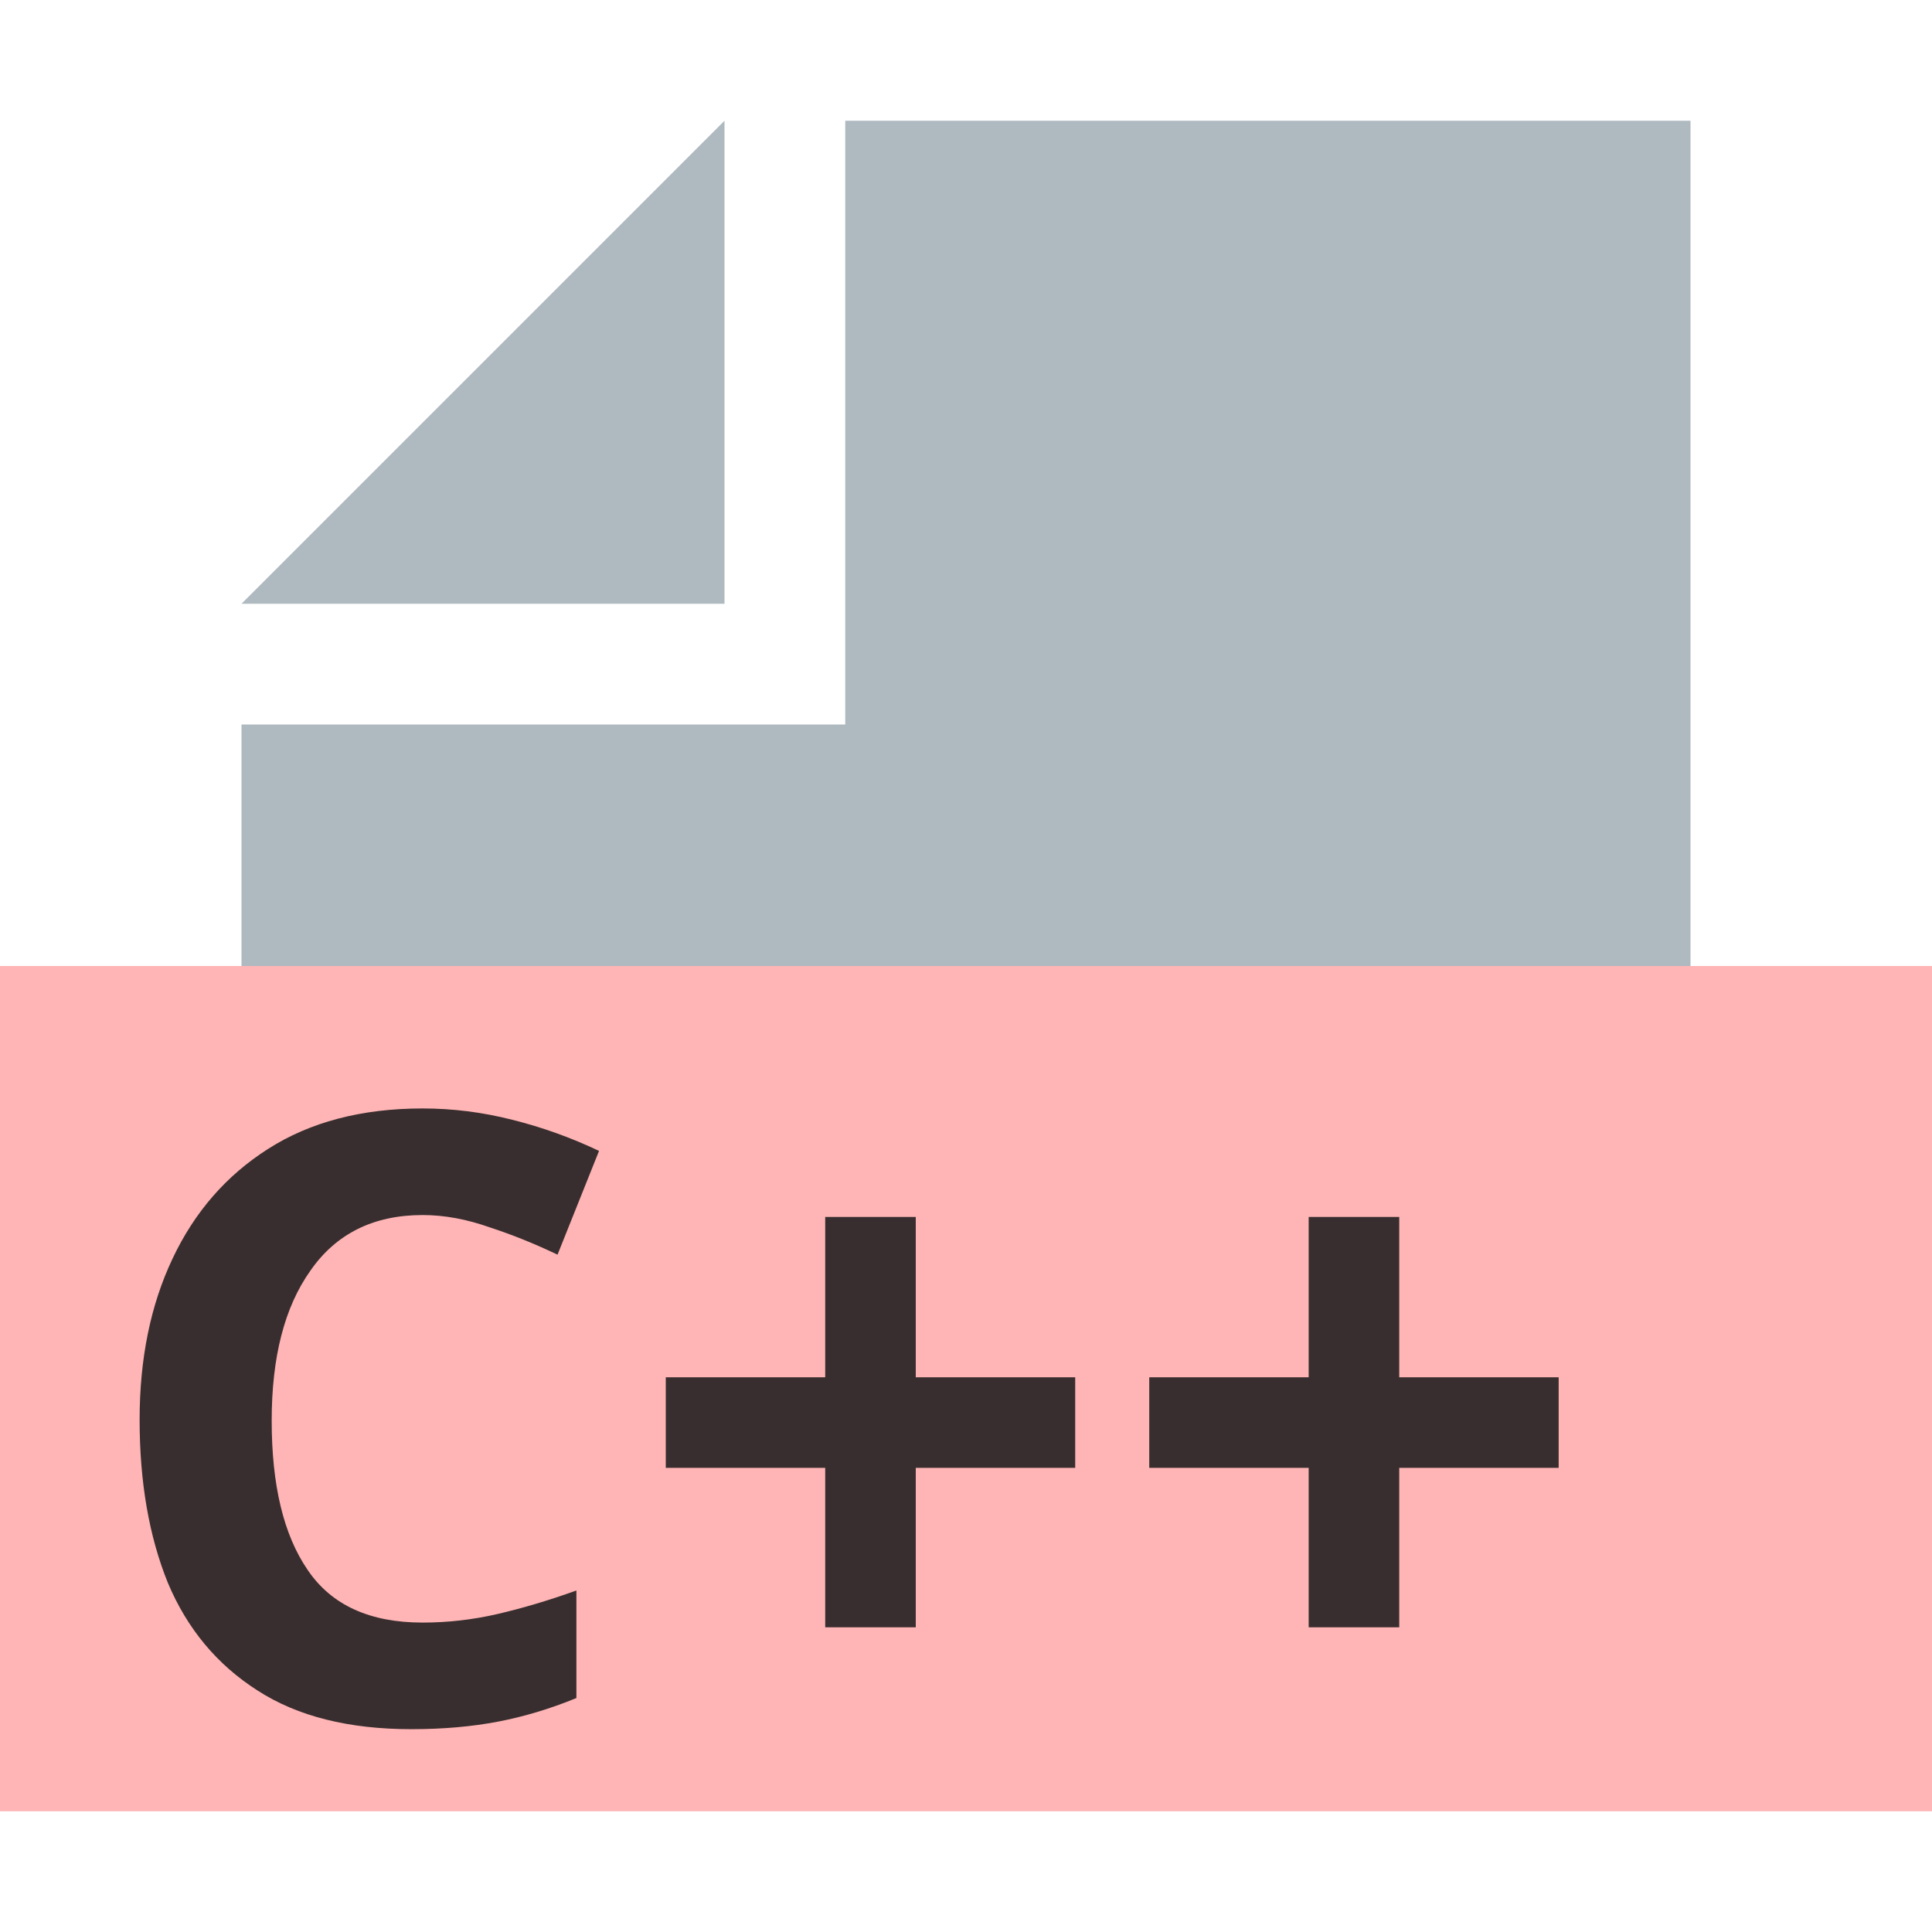
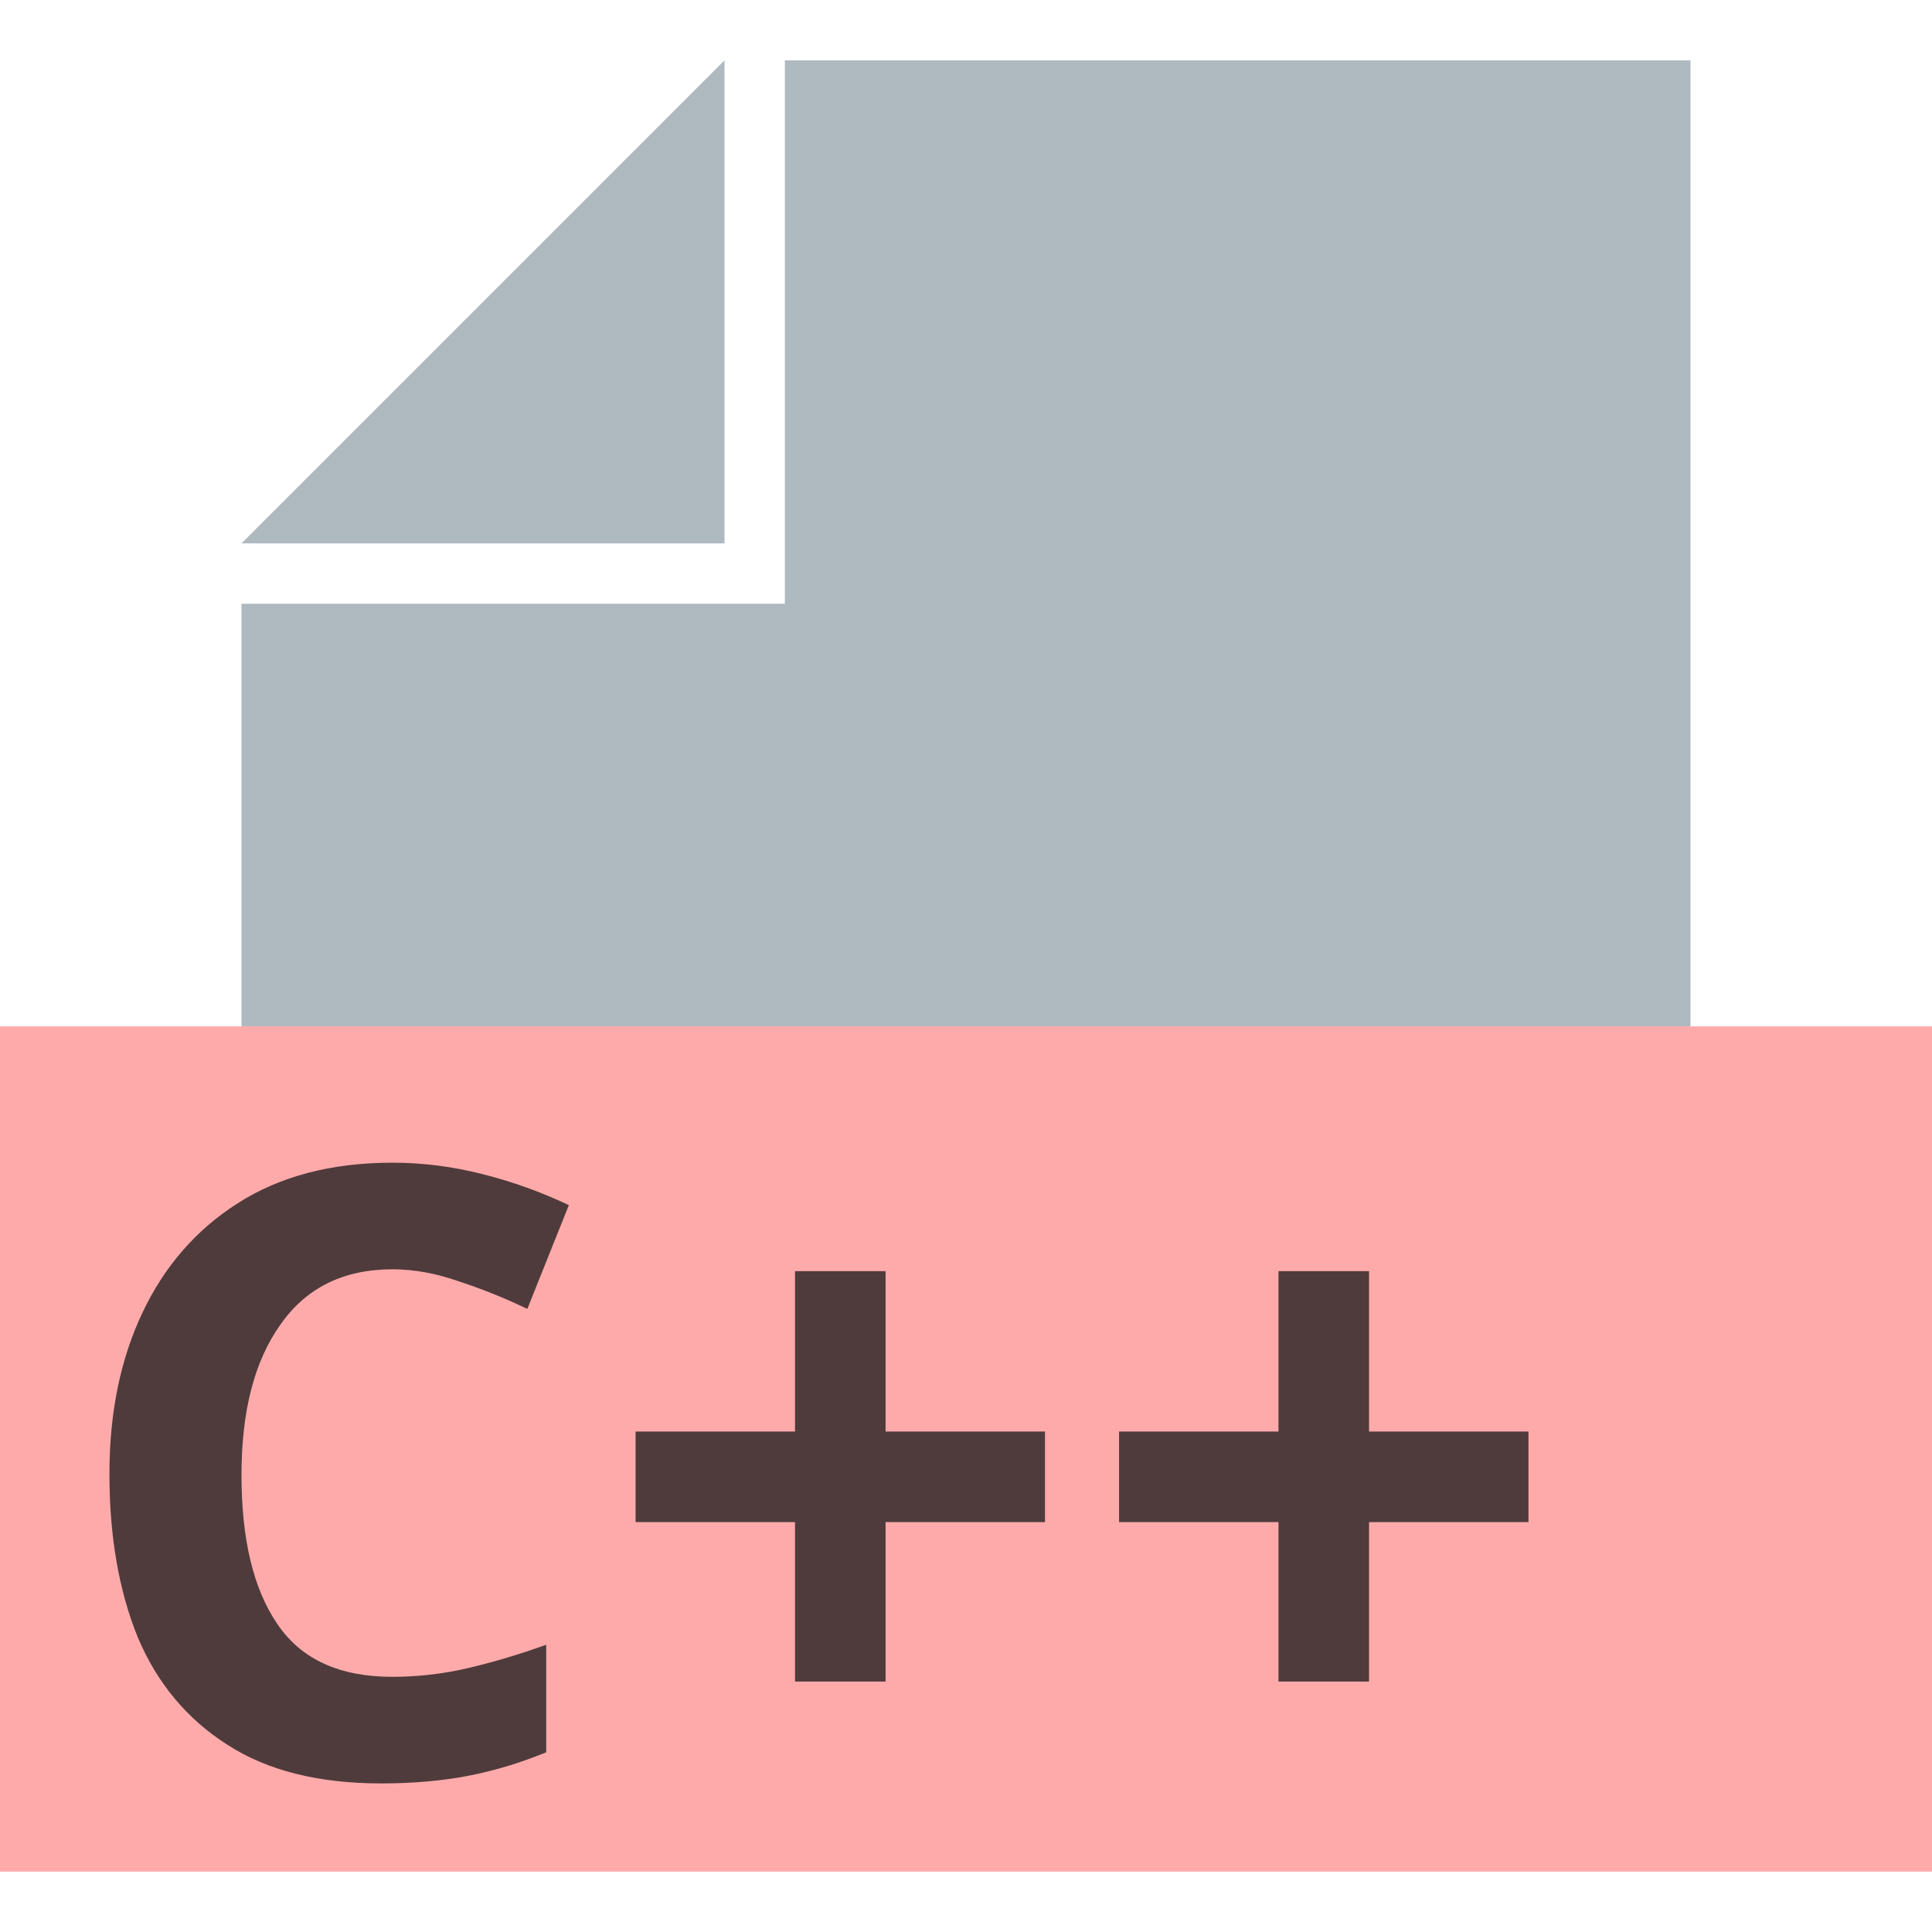
<svg xmlns="http://www.w3.org/2000/svg" viewBox="0 0 32 32">
-   <path fill="#9aa7b0" opacity=".8" style="isolation: isolate" d="M 12 2 L 4 10 h 8 V 0 z" />
-   <path fill="#9aa7b0" opacity=".8" style="isolation: isolate" d="M 14 2 v 10 H 4 v 4 h 24 V 2" />
-   <path fill="#FF9595" opacity=".7" d="M 0 16 h 32 v 14 H 0 z" />
-   <text fill="#231f20" opacity="0.9" x="1.5" y="28.5" font-family="PragmataPro" font-size="14" font-weight="600">
+   <path fill="#9aa7b0" opacity=".8" style="isolation: isolate" d="M 12 1 L 4 9 h 8 V 0 z" />
+   <path fill="#9aa7b0" opacity=".8" style="isolation: isolate" d="M 13 1 v 9 H 4 v 7 h 24 V 1" />
+   <path fill="#FF9595" opacity=".8" d="M 0 17 h 32 v 14 H 0 z" />
+   <text fill="#231f20" opacity=".8" x="1" y="29.4" font-family="PragmataPro" font-size="14" font-weight="600">
    C++
  </text>
</svg>
